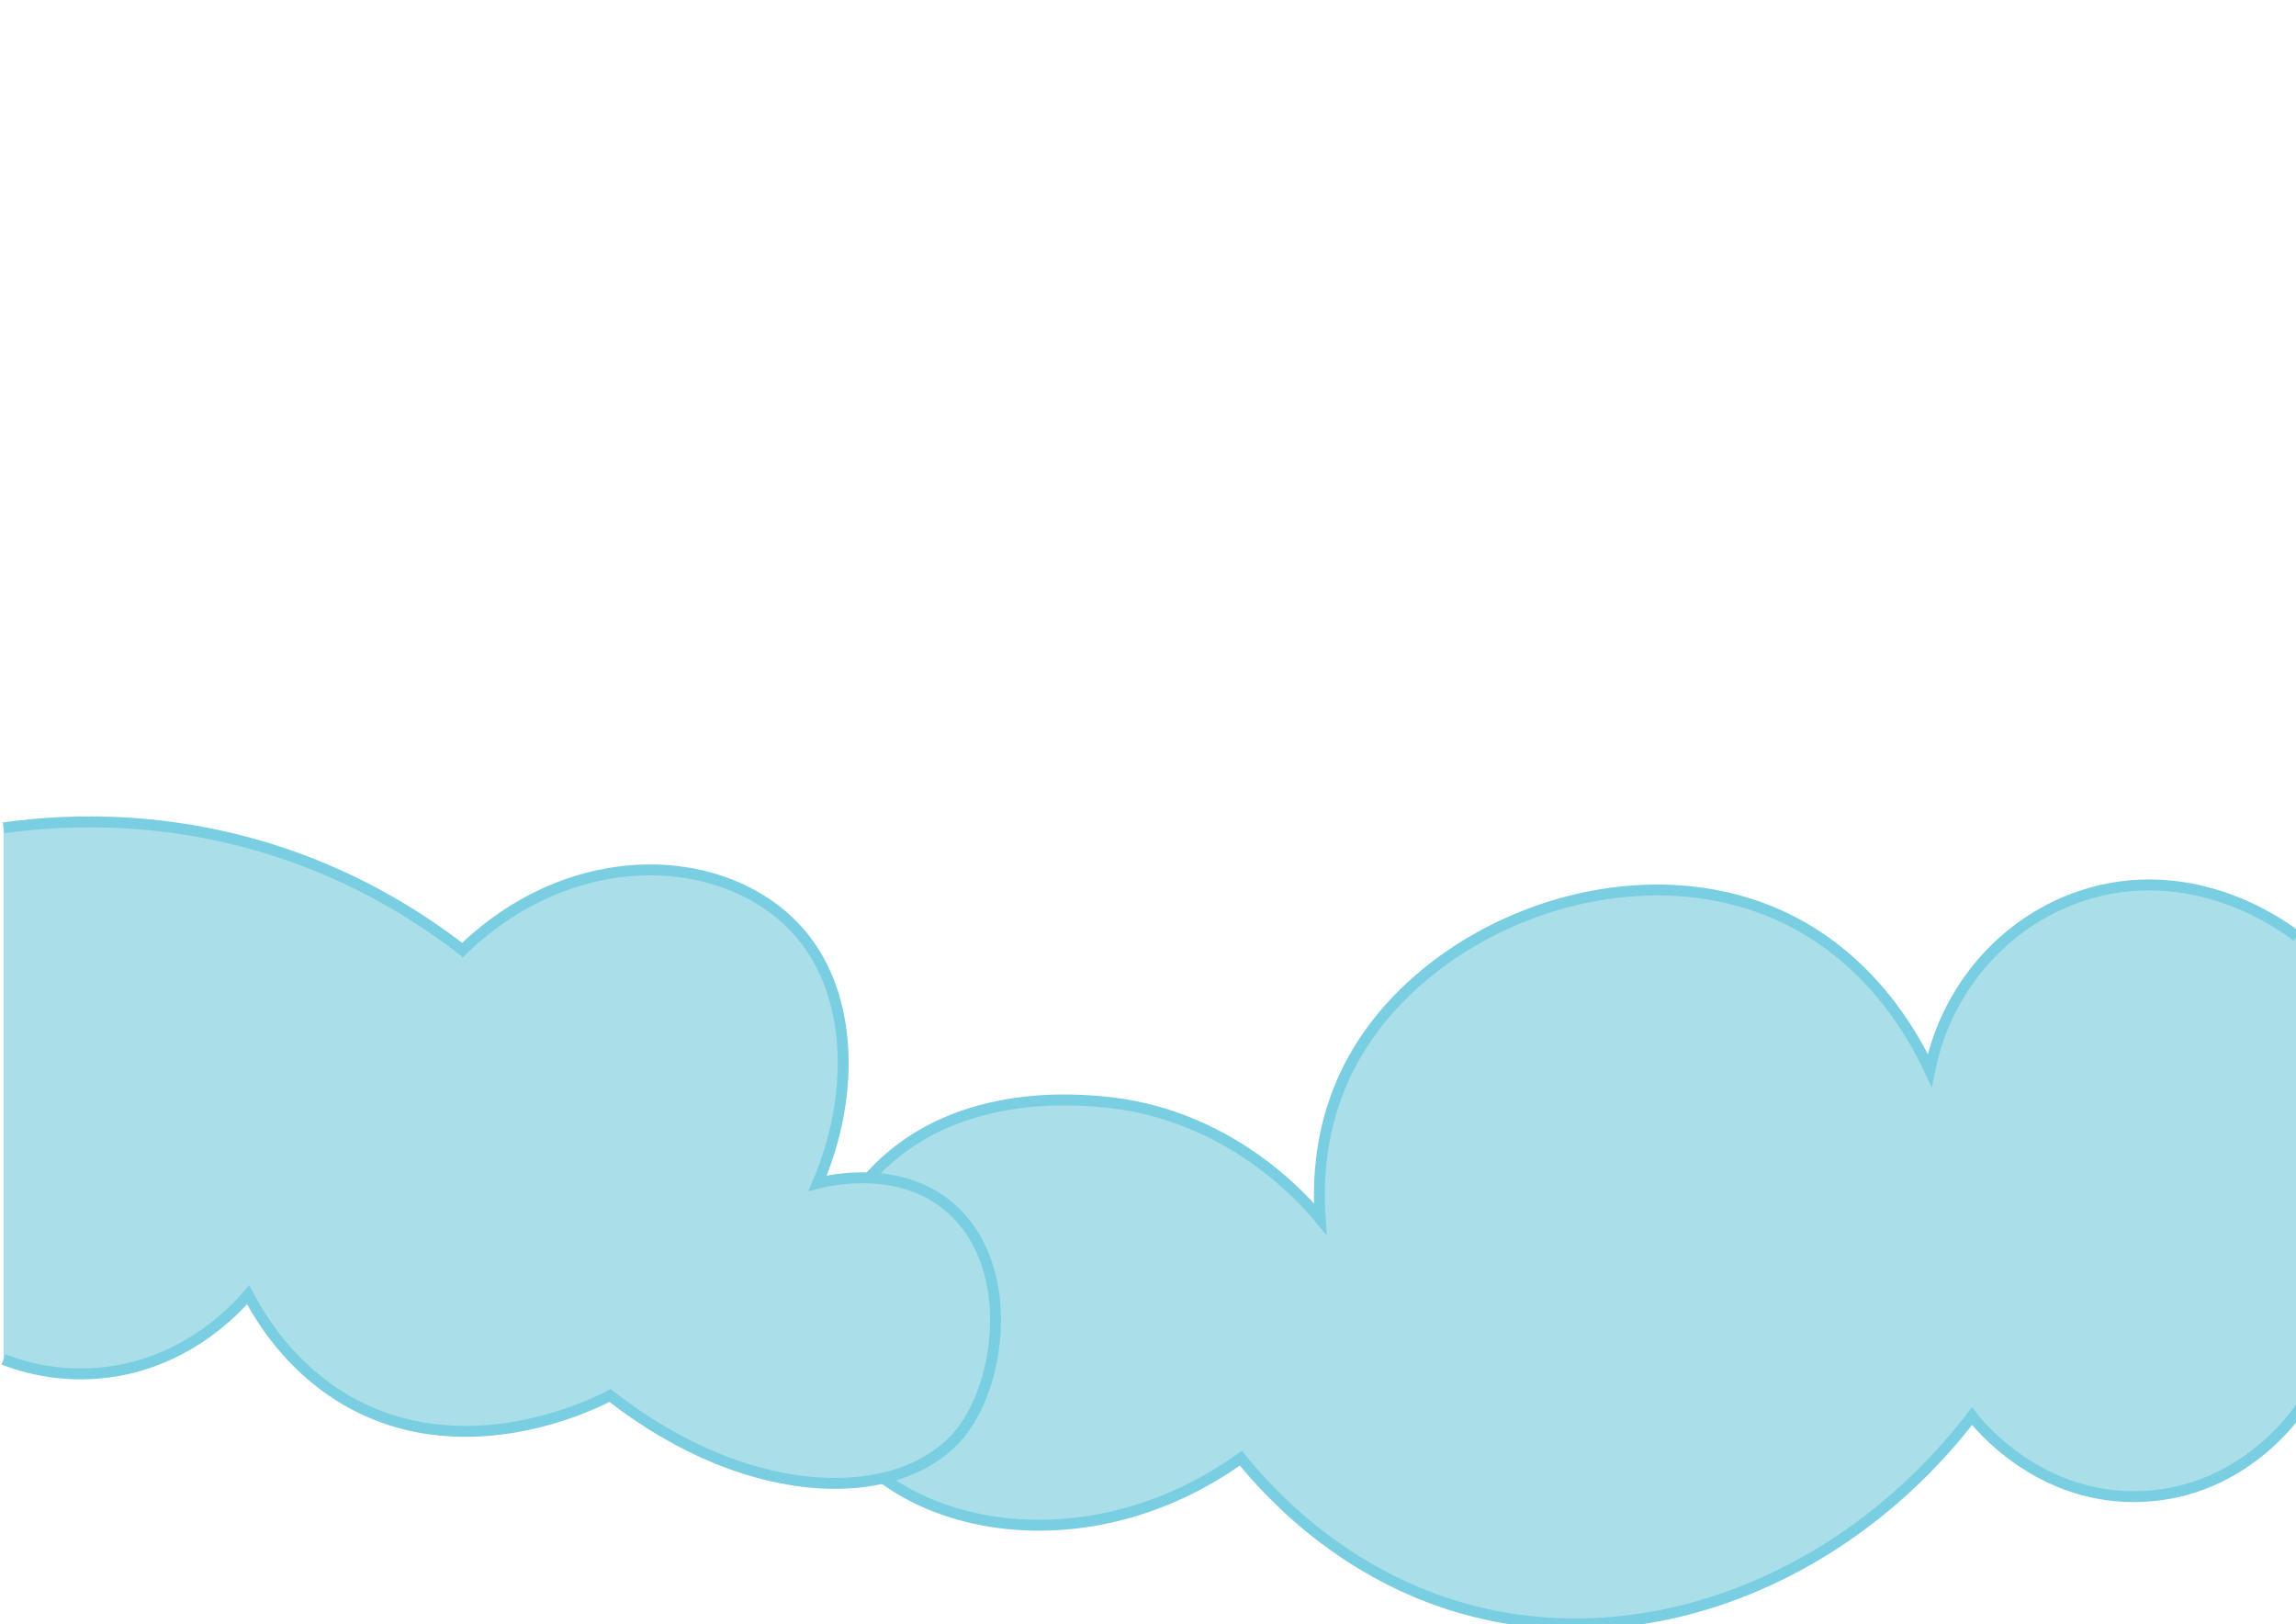
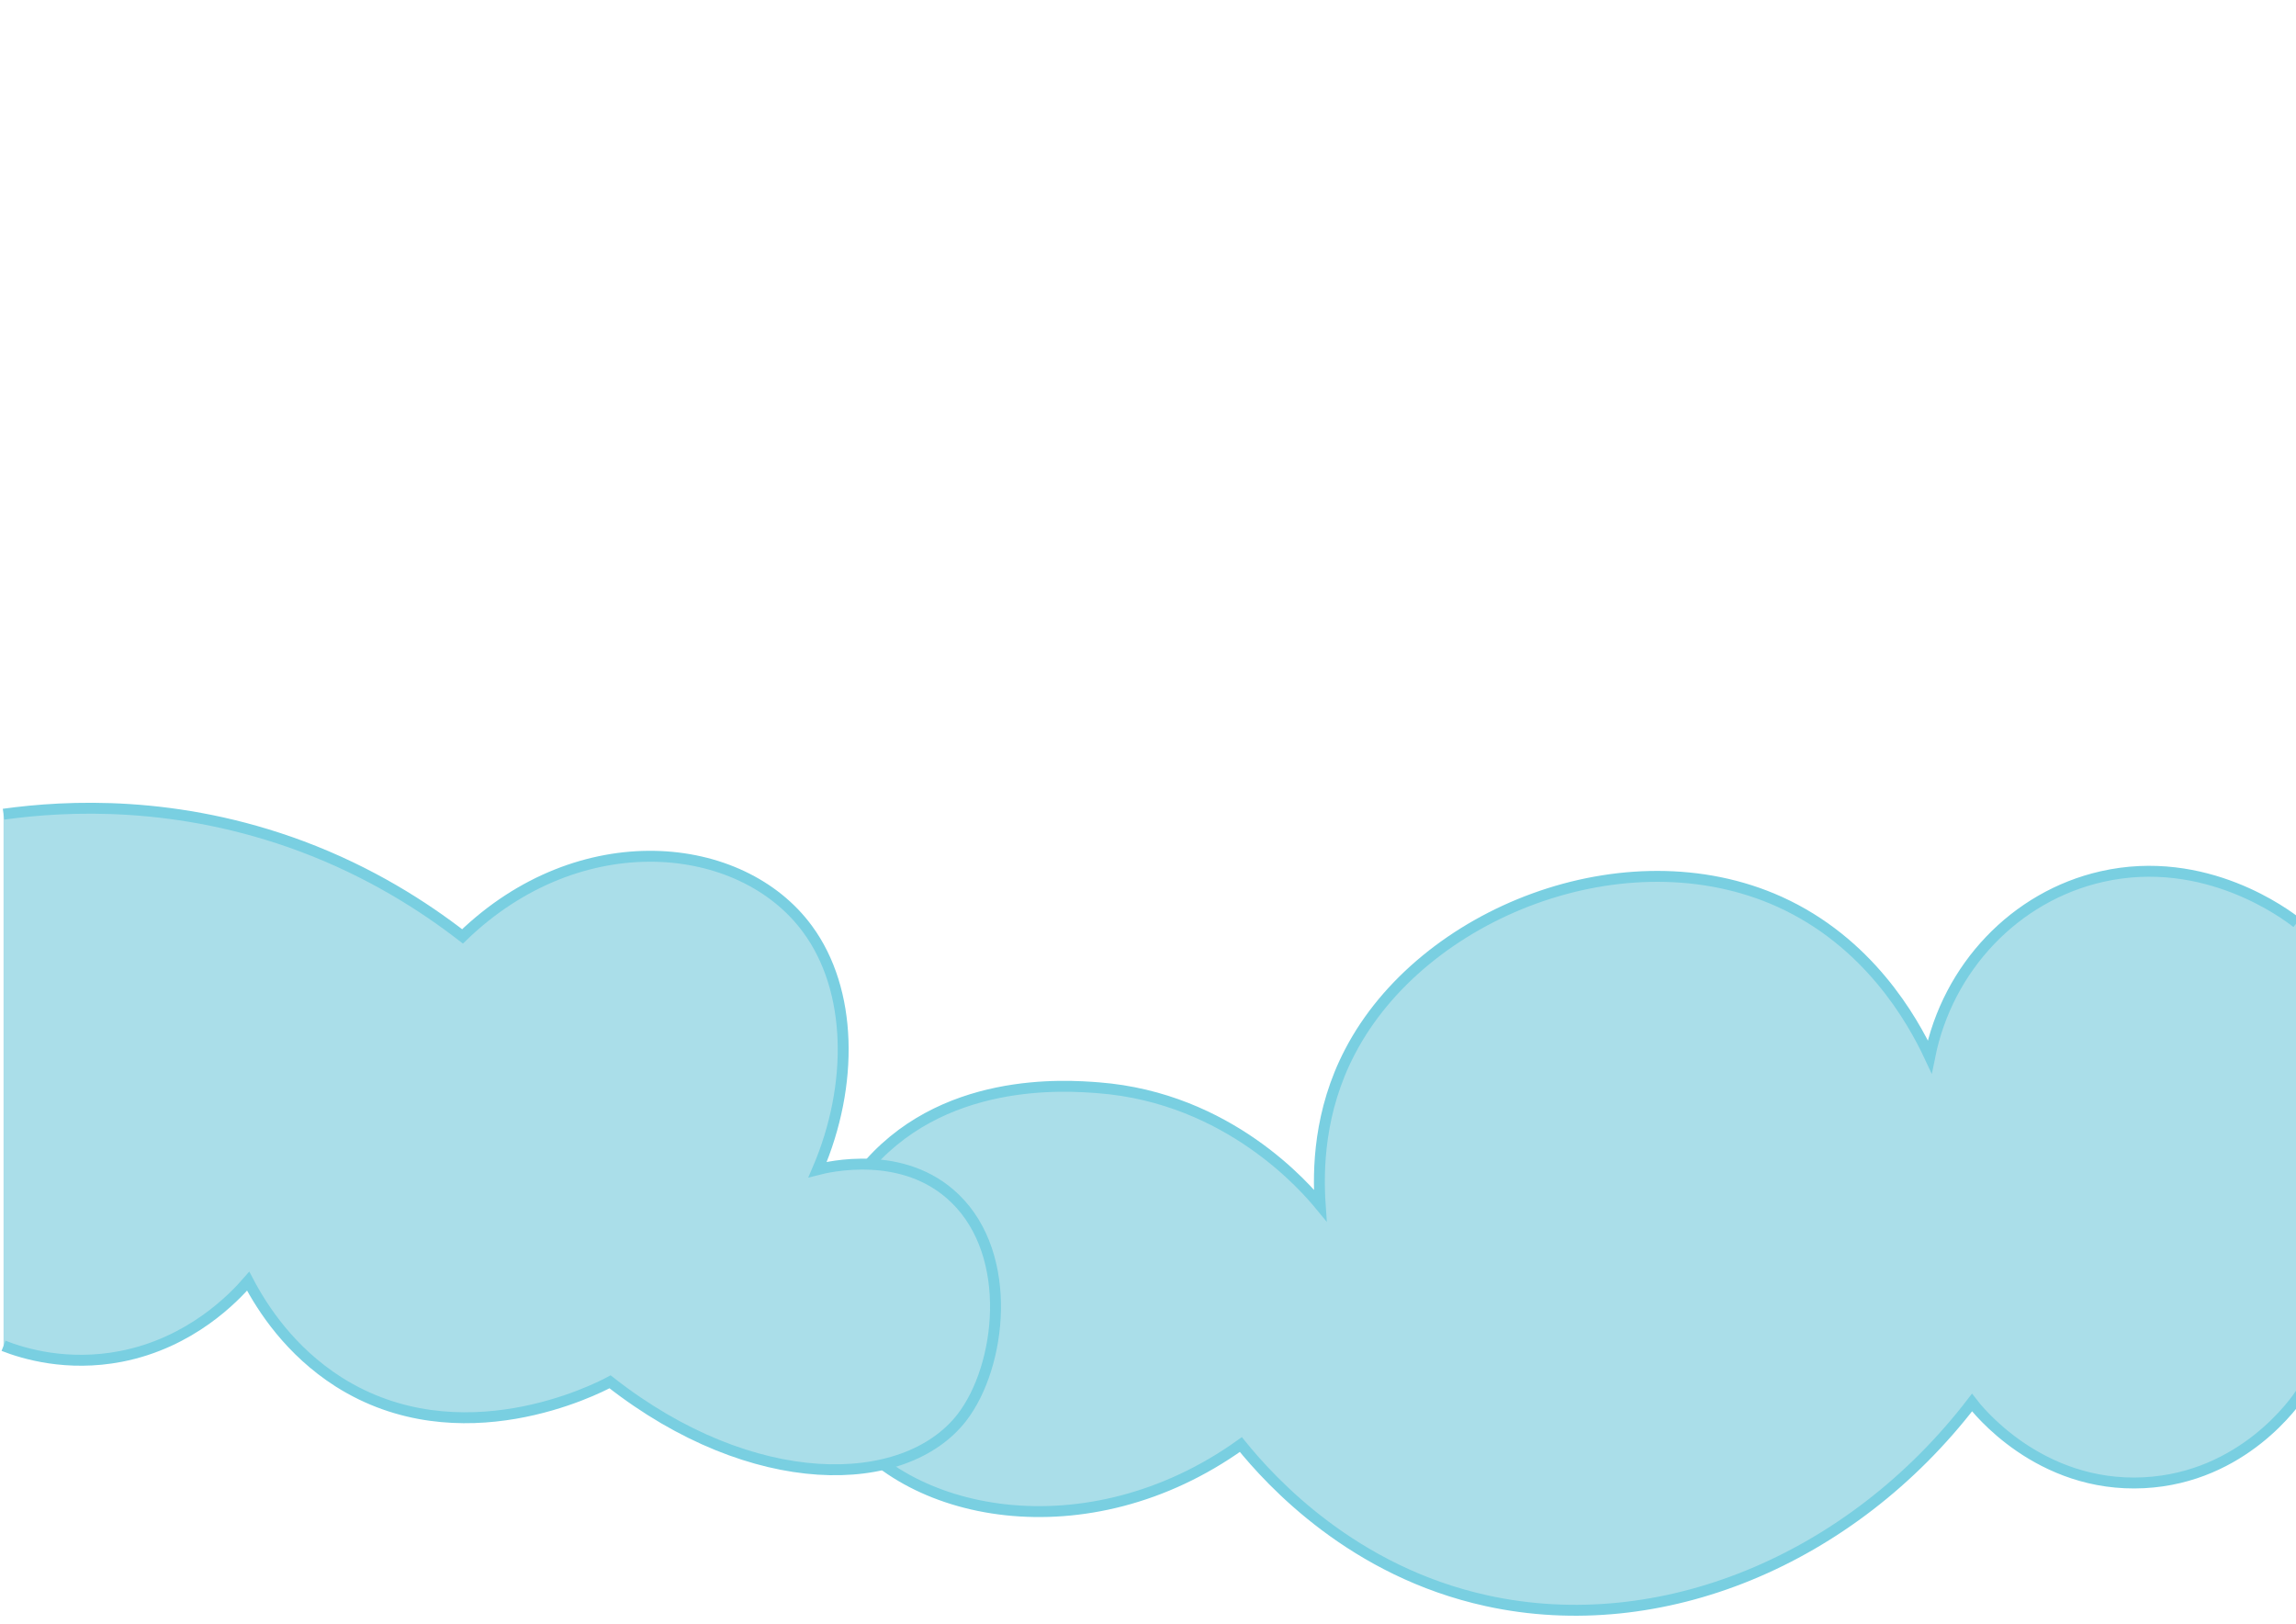
<svg xmlns="http://www.w3.org/2000/svg" version="1.1" id="Layer_1" x="0px" y="0px" viewBox="0 0 841.9 595.3" style="enable-background:new 0 0 841.9 595.3;" xml:space="preserve">
  <style type="text/css">
	.st0{fill:#AADEE9;stroke:#79CFE1;stroke-width:4;stroke-miterlimit:10;}
</style>
-   <path class="st0" d="M842.2,343.3c-3.7-2.9-33.5-25.6-71.6-16.9c-31.6,7.2-56.4,33.2-63,66c-6.5-13.9-22.6-42.1-55.1-56.8  c-56.3-25.4-130.9,3.9-157.5,55c-11.4,21.8-11.8,43.3-10.9,56.3c-5.2-6.3-33.4-39.4-81.3-43.1c-11.7-0.9-58.2-4.5-86.6,31  c-20.7,25.9-25,64.1-8.8,89.7c23.4,37.1,91.4,50.3,147.6,10.1c11.1,13.7,41.1,46.6,90.3,57.3c63.6,13.9,133.3-14.8,177.8-72.7  c1.6,2.1,24.4,31.4,63.1,29.4c36.4-1.9,55.6-29.9,57.5-32.8" />
-   <path class="st0" d="M1.3,303.5c23.1-3.2,63.6-5.3,109.4,11.8c25.1,9.4,44.7,22,58.9,33c43.1-41.7,102.3-35.7,126.5-2.7  c16.5,22.4,17,57.2,3.7,88.2c3.5-0.9,31.5-7.8,50.4,10.6c21.7,21,17,61.5,2.5,80.3c-20.9,26.9-76.6,28-129-13.1  c-4.8,2.6-55,28.3-99.6,0c-17.7-11.3-27.8-26.8-33.1-36.9c-5.1,5.9-20.9,22.6-46.7,27.6c-19.7,3.8-35.6-1-43-3.9" />
+   <path class="st0" d="M842.2,338.3c-3.7-2.9-33.5-25.6-71.6-16.9c-31.6,7.2-56.4,33.2-63,66c-6.5-13.9-22.6-42.1-55.1-56.8  c-56.3-25.4-130.9,3.9-157.5,55c-11.4,21.8-11.8,43.3-10.9,56.3c-5.2-6.3-33.4-39.4-81.3-43.1c-11.7-0.9-58.2-4.5-86.6,31  c-20.7,25.9-25,64.1-8.8,89.7c23.4,37.1,91.4,50.3,147.6,10.1c11.1,13.7,41.1,46.6,90.3,57.3c63.6,13.9,133.3-14.8,177.8-72.7  c1.6,2.1,24.4,31.4,63.1,29.4c36.4-1.9,55.6-29.9,57.5-32.8" />
+   <path class="st0" d="M1.3,298.5c23.1-3.2,63.6-5.3,109.4,11.8c25.1,9.4,44.7,22,58.9,33c43.1-41.7,102.3-35.7,126.5-2.7  c16.5,22.4,17,57.2,3.7,88.2c3.5-0.9,31.5-7.8,50.4,10.6c21.7,21,17,61.5,2.5,80.3c-20.9,26.9-76.6,28-129-13.1  c-4.8,2.6-55,28.3-99.6,0c-17.7-11.3-27.8-26.8-33.1-36.9c-5.1,5.9-20.9,22.6-46.7,27.6c-19.7,3.8-35.6-1-43-3.9" />
</svg>
